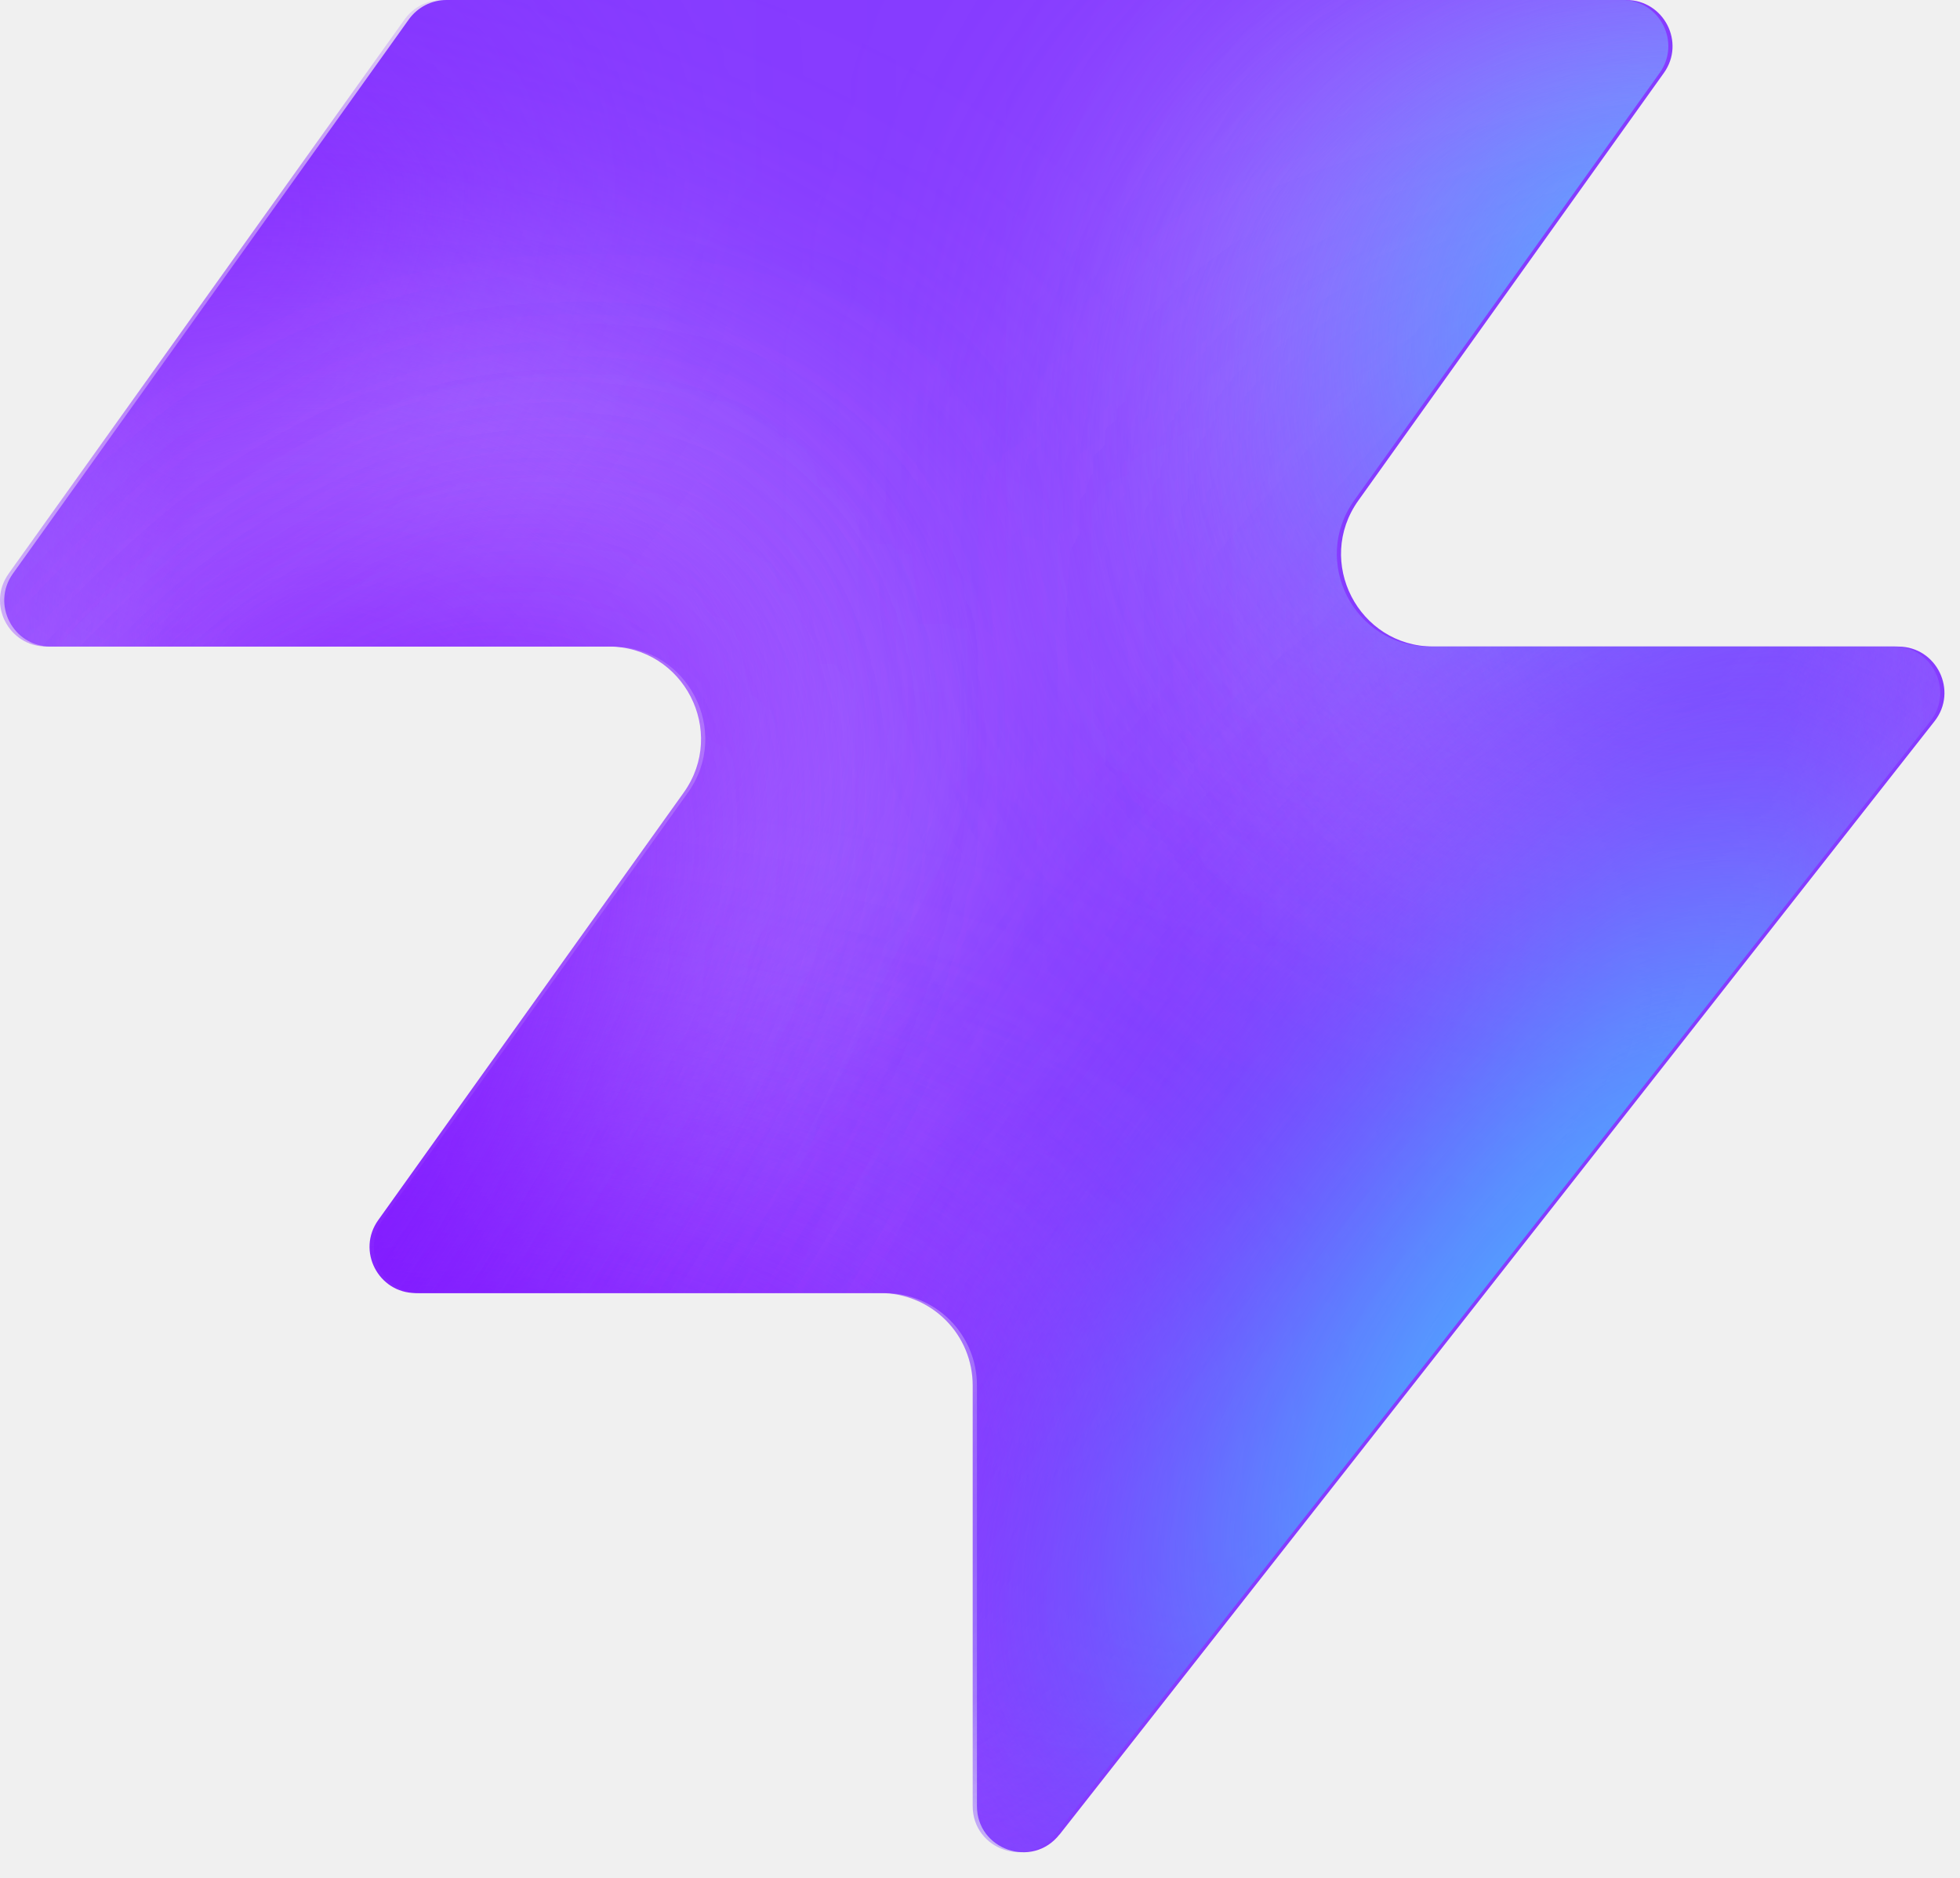
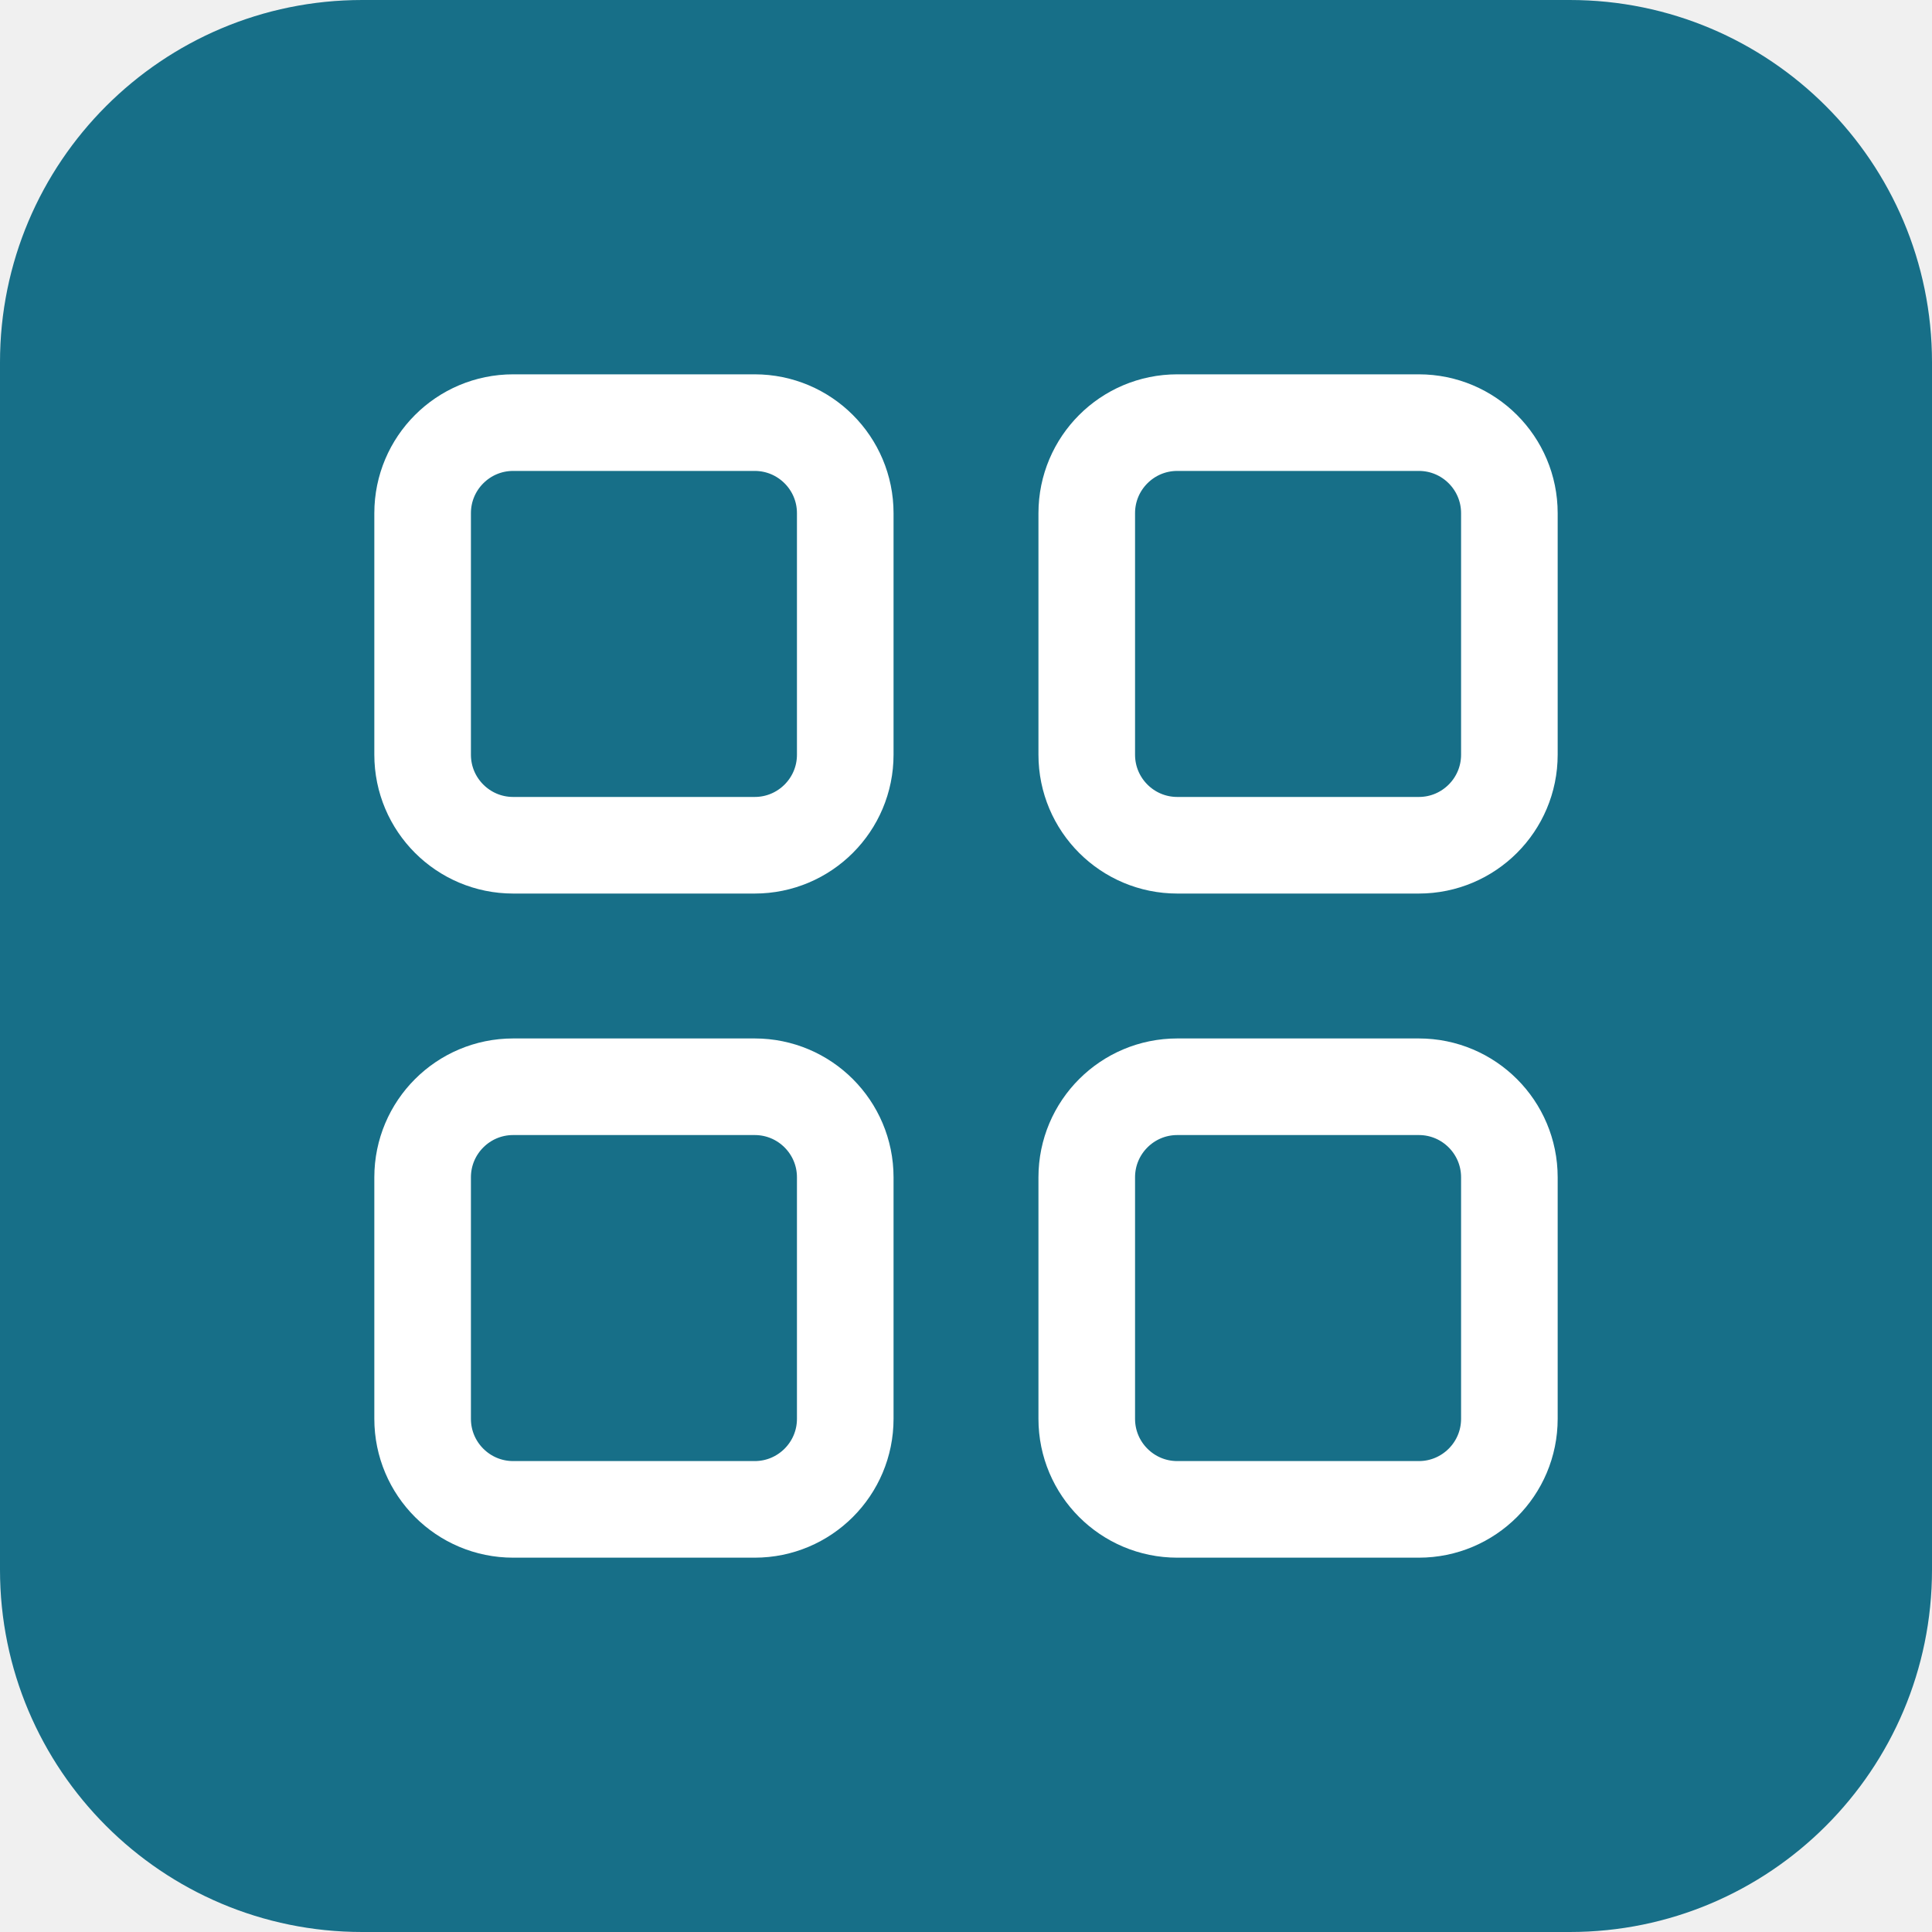
- <svg xmlns="http://www.w3.org/2000/svg" width="48" height="46" fill="none" viewBox="0 0 48 46">
-   <path fill="#863bff" d="M25.946 44.938c-.664.845-2.021.375-2.021-.698V33.937a2.26 2.26 0 0 0-2.262-2.262H10.287c-.92 0-1.456-1.04-.92-1.788l7.48-10.471c1.07-1.497 0-3.578-1.842-3.578H1.237c-.92 0-1.456-1.04-.92-1.788L10.013.474c.214-.297.556-.474.92-.474h28.894c.92 0 1.456 1.04.92 1.788l-7.48 10.471c-1.07 1.498 0 3.579 1.842 3.579h11.377c.943 0 1.473 1.088.89 1.83L25.947 44.94z" style="fill:#863bff;fill:color(display-p3 .525 .23 1);fill-opacity:1" />
-   <mask id="a" width="48" height="46" x="0" y="0" maskUnits="userSpaceOnUse" style="mask-type:alpha">
-     <path fill="#000" d="M25.842 44.938c-.664.844-2.021.375-2.021-.698V33.937a2.26 2.26 0 0 0-2.262-2.262H10.183c-.92 0-1.456-1.04-.92-1.788l7.48-10.471c1.07-1.498 0-3.579-1.842-3.579H1.133c-.92 0-1.456-1.04-.92-1.787L9.91.473c.214-.297.556-.474.92-.474h28.894c.92 0 1.456 1.04.92 1.788l-7.48 10.471c-1.07 1.498 0 3.578 1.842 3.578h11.377c.943 0 1.473 1.088.89 1.832L25.843 44.94z" style="fill:#000;fill-opacity:1" />
-   </mask>
-   <g mask="url(#a)">
-     <g filter="url(#b)">
-       <ellipse cx="5.508" cy="14.704" fill="#ede6ff" rx="5.508" ry="14.704" style="fill:#ede6ff;fill:color(display-p3 .927 .903 1);fill-opacity:1" transform="matrix(.00324 1 1 -.00324 -4.47 31.516)" />
-     </g>
-     <g filter="url(#c)">
-       <ellipse cx="10.399" cy="29.851" fill="#ede6ff" rx="10.399" ry="29.851" style="fill:#ede6ff;fill:color(display-p3 .927 .903 1);fill-opacity:1" transform="matrix(.00324 1 1 -.00324 -39.328 7.883)" />
-     </g>
-     <g filter="url(#d)">
-       <ellipse cx="5.508" cy="30.487" fill="#7e14ff" rx="5.508" ry="30.487" style="fill:#7e14ff;fill:color(display-p3 .492 .077 1);fill-opacity:1" transform="rotate(89.814 -25.913 -14.639)scale(1 -1)" />
-     </g>
-     <g filter="url(#e)">
-       <ellipse cx="5.508" cy="30.599" fill="#7e14ff" rx="5.508" ry="30.599" style="fill:#7e14ff;fill:color(display-p3 .492 .077 1);fill-opacity:1" transform="rotate(89.814 -32.644 -3.334)scale(1 -1)" />
-     </g>
-     <g filter="url(#f)">
-       <ellipse cx="5.508" cy="30.599" fill="#7e14ff" rx="5.508" ry="30.599" style="fill:#7e14ff;fill:color(display-p3 .492 .077 1);fill-opacity:1" transform="matrix(.00324 1 1 -.00324 -34.34 30.47)" />
-     </g>
-     <g filter="url(#g)">
-       <ellipse cx="14.072" cy="22.078" fill="#ede6ff" rx="14.072" ry="22.078" style="fill:#ede6ff;fill:color(display-p3 .927 .903 1);fill-opacity:1" transform="rotate(93.35 24.506 48.493)scale(-1 1)" />
-     </g>
-     <g filter="url(#h)">
-       <ellipse cx="3.47" cy="21.501" fill="#7e14ff" rx="3.47" ry="21.501" style="fill:#7e14ff;fill:color(display-p3 .492 .077 1);fill-opacity:1" transform="rotate(89.009 28.708 47.59)scale(-1 1)" />
-     </g>
-     <g filter="url(#i)">
-       <ellipse cx="3.47" cy="21.501" fill="#7e14ff" rx="3.47" ry="21.501" style="fill:#7e14ff;fill:color(display-p3 .492 .077 1);fill-opacity:1" transform="rotate(89.009 28.708 47.59)scale(-1 1)" />
-     </g>
-     <g filter="url(#j)">
-       <ellipse cx=".387" cy="8.972" fill="#7e14ff" rx="4.407" ry="29.108" style="fill:#7e14ff;fill:color(display-p3 .492 .077 1);fill-opacity:1" transform="rotate(39.51 .387 8.972)" />
-     </g>
-     <g filter="url(#k)">
-       <ellipse cx="47.523" cy="-6.092" fill="#7e14ff" rx="4.407" ry="29.108" style="fill:#7e14ff;fill:color(display-p3 .492 .077 1);fill-opacity:1" transform="rotate(37.892 47.523 -6.092)" />
-     </g>
-     <g filter="url(#l)">
-       <ellipse cx="41.412" cy="6.333" fill="#47bfff" rx="5.971" ry="9.665" style="fill:#47bfff;fill:color(display-p3 .28 .748 1);fill-opacity:1" transform="rotate(37.892 41.412 6.333)" />
-     </g>
-     <g filter="url(#m)">
-       <ellipse cx="-1.879" cy="38.332" fill="#7e14ff" rx="4.407" ry="29.108" style="fill:#7e14ff;fill:color(display-p3 .492 .077 1);fill-opacity:1" transform="rotate(37.892 -1.88 38.332)" />
-     </g>
-     <g filter="url(#n)">
-       <ellipse cx="-1.879" cy="38.332" fill="#7e14ff" rx="4.407" ry="29.108" style="fill:#7e14ff;fill:color(display-p3 .492 .077 1);fill-opacity:1" transform="rotate(37.892 -1.88 38.332)" />
-     </g>
-     <g filter="url(#o)">
-       <ellipse cx="35.651" cy="29.907" fill="#7e14ff" rx="4.407" ry="29.108" style="fill:#7e14ff;fill:color(display-p3 .492 .077 1);fill-opacity:1" transform="rotate(37.892 35.651 29.907)" />
-     </g>
-     <g filter="url(#p)">
-       <ellipse cx="38.418" cy="32.4" fill="#47bfff" rx="5.971" ry="15.297" style="fill:#47bfff;fill:color(display-p3 .28 .748 1);fill-opacity:1" transform="rotate(37.892 38.418 32.4)" />
-     </g>
+ <svg xmlns="http://www.w3.org/2000/svg" viewBox="0 0 32 32" fill="none">
+   <rect width="32" height="32" rx="6" fill="#176f88" />
+   <g stroke="white" stroke-width="1.6">
+     <rect x="7" y="7" width="7" height="7" rx="1.5" />
+     <rect x="18" y="7" width="7" height="7" rx="1.5" />
+     <rect x="7" y="18" width="7" height="7" rx="1.5" />
+     <rect x="18" y="18" width="7" height="7" rx="1.5" />
  </g>
-   <defs>
-     <filter id="b" width="60.045" height="41.654" x="-19.77" y="16.149" color-interpolation-filters="sRGB" filterUnits="userSpaceOnUse">
-       <feFlood flood-opacity="0" result="BackgroundImageFix" />
-       <feBlend in="SourceGraphic" in2="BackgroundImageFix" result="shape" />
-       <feGaussianBlur result="effect1_foregroundBlur_2002_17158" stdDeviation="7.659" />
-     </filter>
-     <filter id="c" width="90.34" height="51.437" x="-54.613" y="-7.533" color-interpolation-filters="sRGB" filterUnits="userSpaceOnUse">
-       <feFlood flood-opacity="0" result="BackgroundImageFix" />
-       <feBlend in="SourceGraphic" in2="BackgroundImageFix" result="shape" />
-       <feGaussianBlur result="effect1_foregroundBlur_2002_17158" stdDeviation="7.659" />
-     </filter>
-     <filter id="d" width="79.355" height="29.4" x="-49.64" y="2.03" color-interpolation-filters="sRGB" filterUnits="userSpaceOnUse">
-       <feFlood flood-opacity="0" result="BackgroundImageFix" />
-       <feBlend in="SourceGraphic" in2="BackgroundImageFix" result="shape" />
-       <feGaussianBlur result="effect1_foregroundBlur_2002_17158" stdDeviation="4.596" />
-     </filter>
-     <filter id="e" width="79.579" height="29.4" x="-45.045" y="20.029" color-interpolation-filters="sRGB" filterUnits="userSpaceOnUse">
-       <feFlood flood-opacity="0" result="BackgroundImageFix" />
-       <feBlend in="SourceGraphic" in2="BackgroundImageFix" result="shape" />
-       <feGaussianBlur result="effect1_foregroundBlur_2002_17158" stdDeviation="4.596" />
-     </filter>
-     <filter id="f" width="79.579" height="29.4" x="-43.513" y="21.178" color-interpolation-filters="sRGB" filterUnits="userSpaceOnUse">
-       <feFlood flood-opacity="0" result="BackgroundImageFix" />
-       <feBlend in="SourceGraphic" in2="BackgroundImageFix" result="shape" />
-       <feGaussianBlur result="effect1_foregroundBlur_2002_17158" stdDeviation="4.596" />
-     </filter>
-     <filter id="g" width="74.749" height="58.852" x="15.756" y="-17.901" color-interpolation-filters="sRGB" filterUnits="userSpaceOnUse">
-       <feFlood flood-opacity="0" result="BackgroundImageFix" />
-       <feBlend in="SourceGraphic" in2="BackgroundImageFix" result="shape" />
-       <feGaussianBlur result="effect1_foregroundBlur_2002_17158" stdDeviation="7.659" />
-     </filter>
-     <filter id="h" width="61.377" height="25.362" x="23.548" y="2.284" color-interpolation-filters="sRGB" filterUnits="userSpaceOnUse">
-       <feFlood flood-opacity="0" result="BackgroundImageFix" />
-       <feBlend in="SourceGraphic" in2="BackgroundImageFix" result="shape" />
-       <feGaussianBlur result="effect1_foregroundBlur_2002_17158" stdDeviation="4.596" />
-     </filter>
-     <filter id="i" width="61.377" height="25.362" x="23.548" y="2.284" color-interpolation-filters="sRGB" filterUnits="userSpaceOnUse">
-       <feFlood flood-opacity="0" result="BackgroundImageFix" />
-       <feBlend in="SourceGraphic" in2="BackgroundImageFix" result="shape" />
-       <feGaussianBlur result="effect1_foregroundBlur_2002_17158" stdDeviation="4.596" />
-     </filter>
-     <filter id="j" width="56.045" height="63.649" x="-27.636" y="-22.853" color-interpolation-filters="sRGB" filterUnits="userSpaceOnUse">
-       <feFlood flood-opacity="0" result="BackgroundImageFix" />
-       <feBlend in="SourceGraphic" in2="BackgroundImageFix" result="shape" />
-       <feGaussianBlur result="effect1_foregroundBlur_2002_17158" stdDeviation="4.596" />
-     </filter>
-     <filter id="k" width="54.814" height="64.646" x="20.116" y="-38.415" color-interpolation-filters="sRGB" filterUnits="userSpaceOnUse">
-       <feFlood flood-opacity="0" result="BackgroundImageFix" />
-       <feBlend in="SourceGraphic" in2="BackgroundImageFix" result="shape" />
-       <feGaussianBlur result="effect1_foregroundBlur_2002_17158" stdDeviation="4.596" />
-     </filter>
-     <filter id="l" width="33.541" height="35.313" x="24.641" y="-11.323" color-interpolation-filters="sRGB" filterUnits="userSpaceOnUse">
-       <feFlood flood-opacity="0" result="BackgroundImageFix" />
-       <feBlend in="SourceGraphic" in2="BackgroundImageFix" result="shape" />
-       <feGaussianBlur result="effect1_foregroundBlur_2002_17158" stdDeviation="4.596" />
-     </filter>
-     <filter id="m" width="54.814" height="64.646" x="-29.286" y="6.009" color-interpolation-filters="sRGB" filterUnits="userSpaceOnUse">
-       <feFlood flood-opacity="0" result="BackgroundImageFix" />
-       <feBlend in="SourceGraphic" in2="BackgroundImageFix" result="shape" />
-       <feGaussianBlur result="effect1_foregroundBlur_2002_17158" stdDeviation="4.596" />
-     </filter>
-     <filter id="n" width="54.814" height="64.646" x="-29.286" y="6.009" color-interpolation-filters="sRGB" filterUnits="userSpaceOnUse">
-       <feFlood flood-opacity="0" result="BackgroundImageFix" />
-       <feBlend in="SourceGraphic" in2="BackgroundImageFix" result="shape" />
-       <feGaussianBlur result="effect1_foregroundBlur_2002_17158" stdDeviation="4.596" />
-     </filter>
-     <filter id="o" width="54.814" height="64.646" x="8.244" y="-2.416" color-interpolation-filters="sRGB" filterUnits="userSpaceOnUse">
-       <feFlood flood-opacity="0" result="BackgroundImageFix" />
-       <feBlend in="SourceGraphic" in2="BackgroundImageFix" result="shape" />
-       <feGaussianBlur result="effect1_foregroundBlur_2002_17158" stdDeviation="4.596" />
-     </filter>
-     <filter id="p" width="39.409" height="43.623" x="18.713" y="10.588" color-interpolation-filters="sRGB" filterUnits="userSpaceOnUse">
-       <feFlood flood-opacity="0" result="BackgroundImageFix" />
-       <feBlend in="SourceGraphic" in2="BackgroundImageFix" result="shape" />
-       <feGaussianBlur result="effect1_foregroundBlur_2002_17158" stdDeviation="4.596" />
-     </filter>
-   </defs>
</svg>
